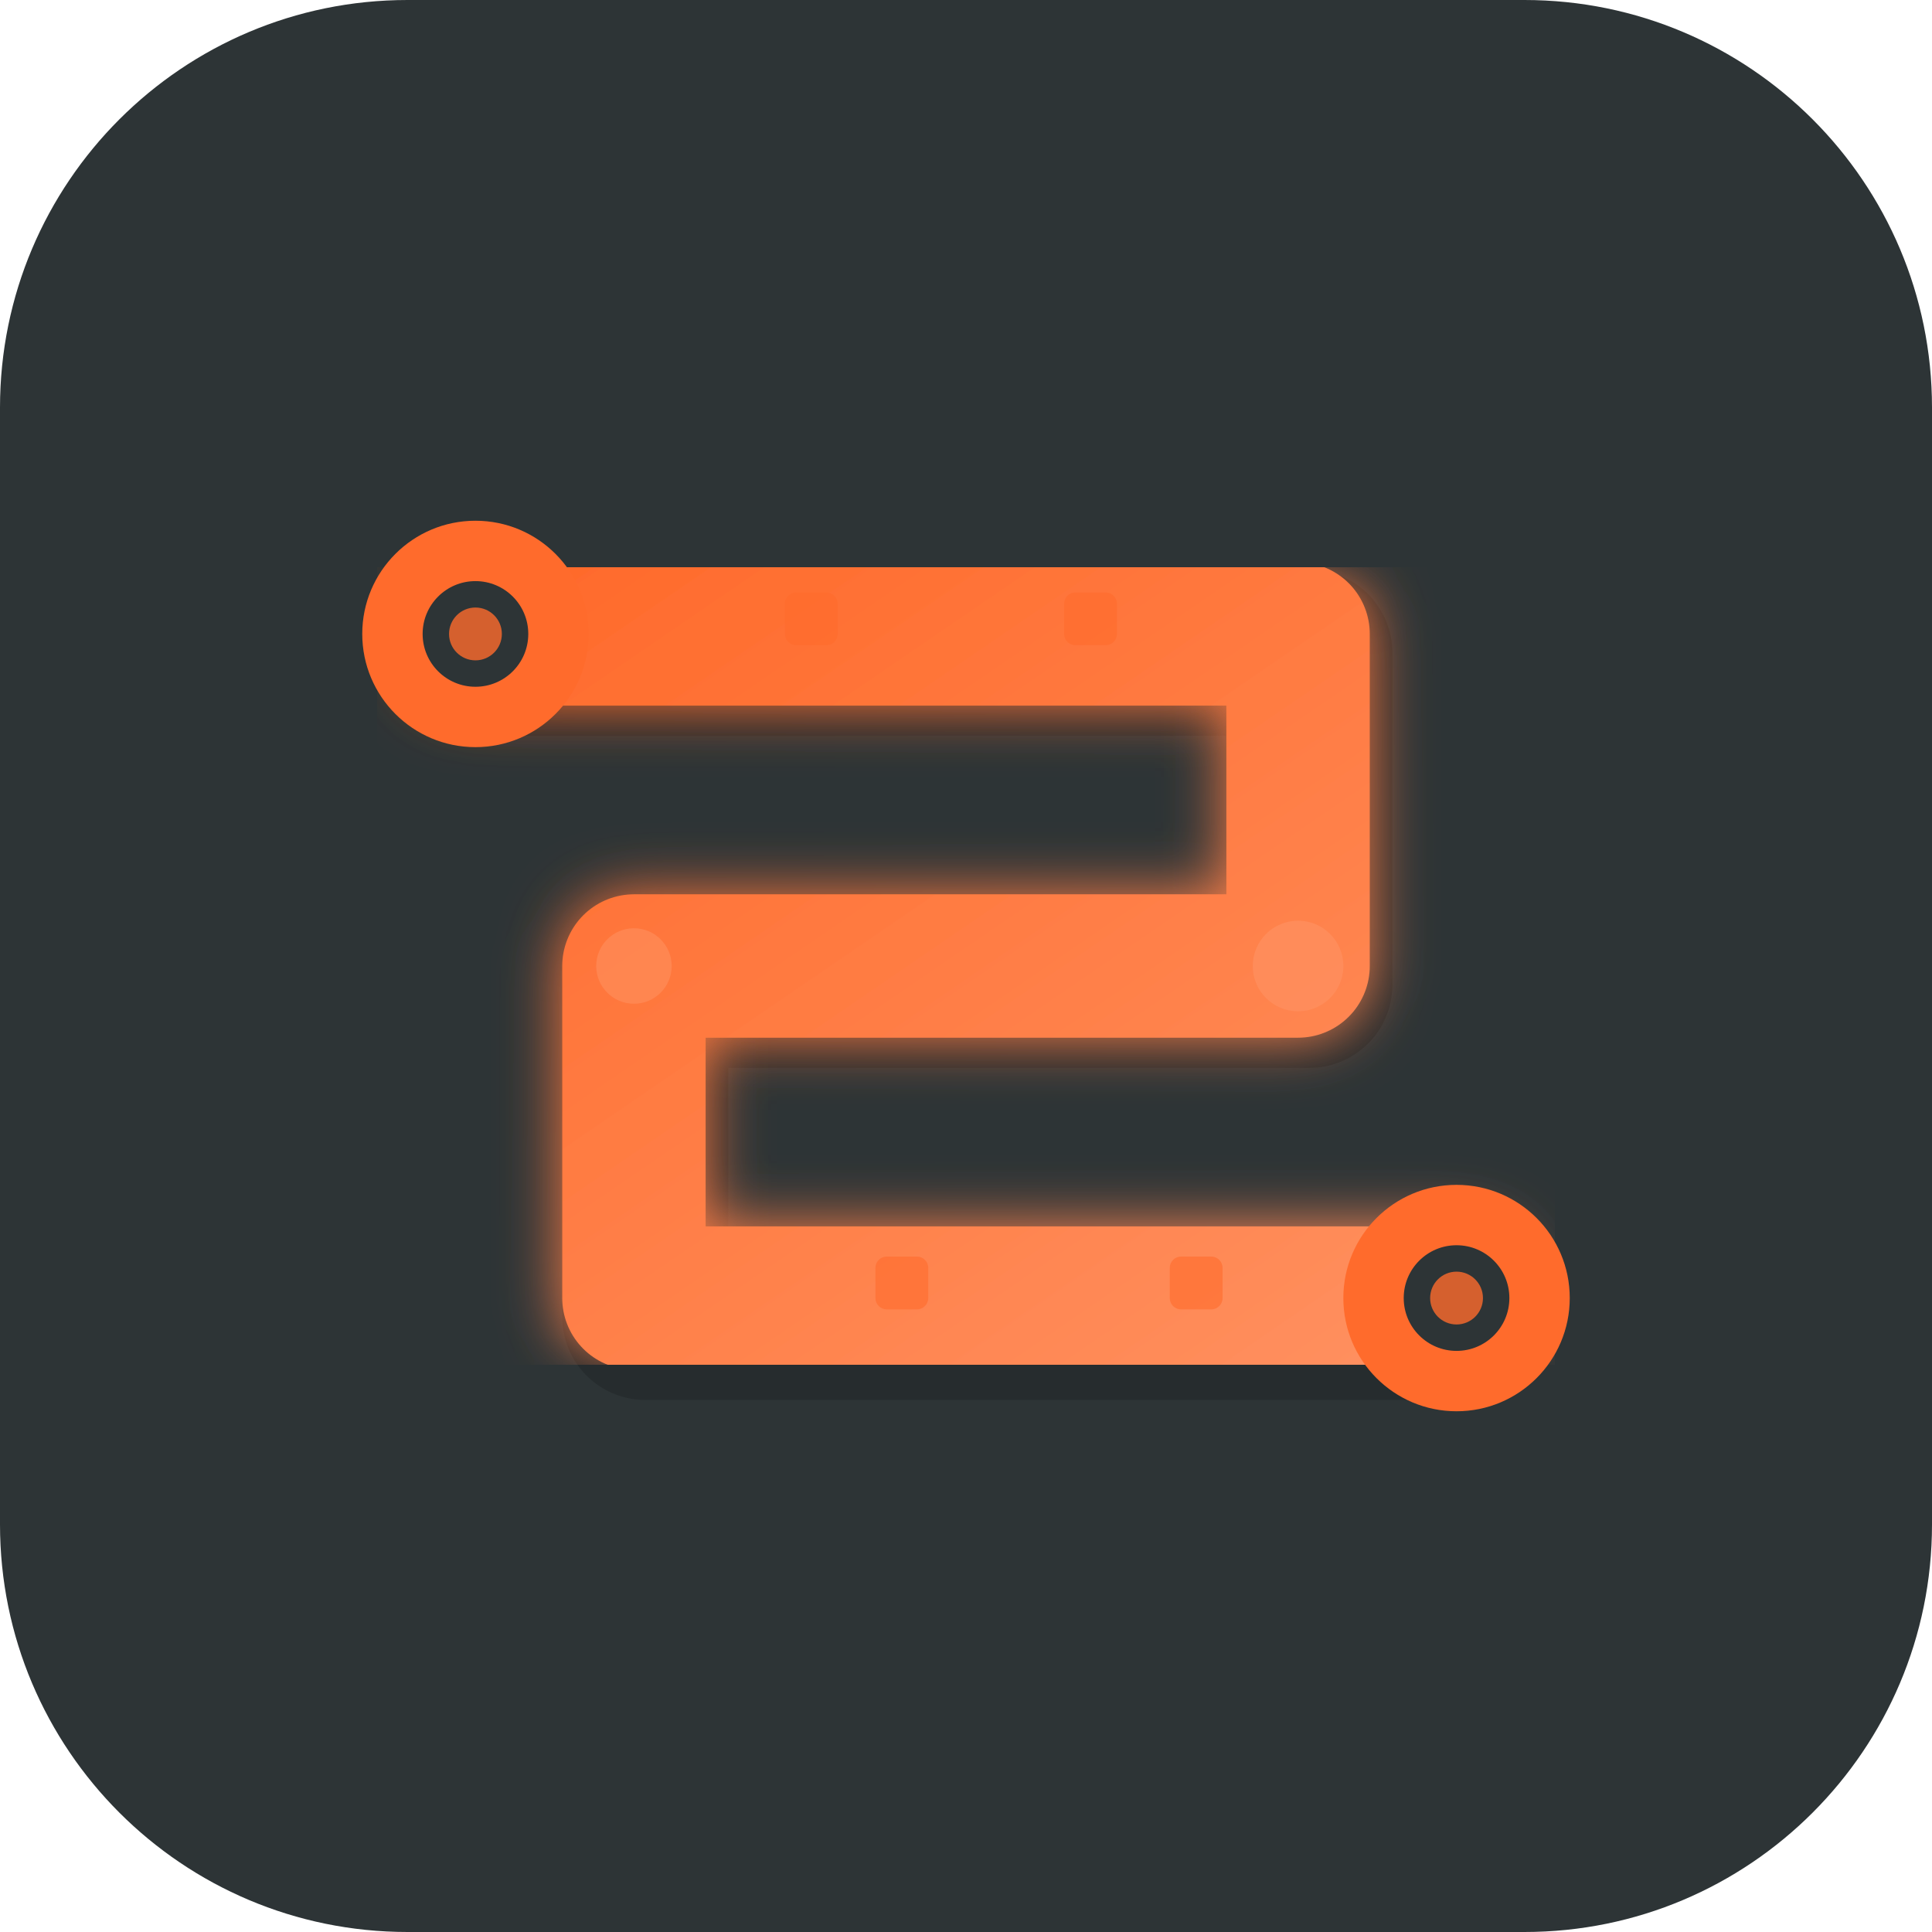
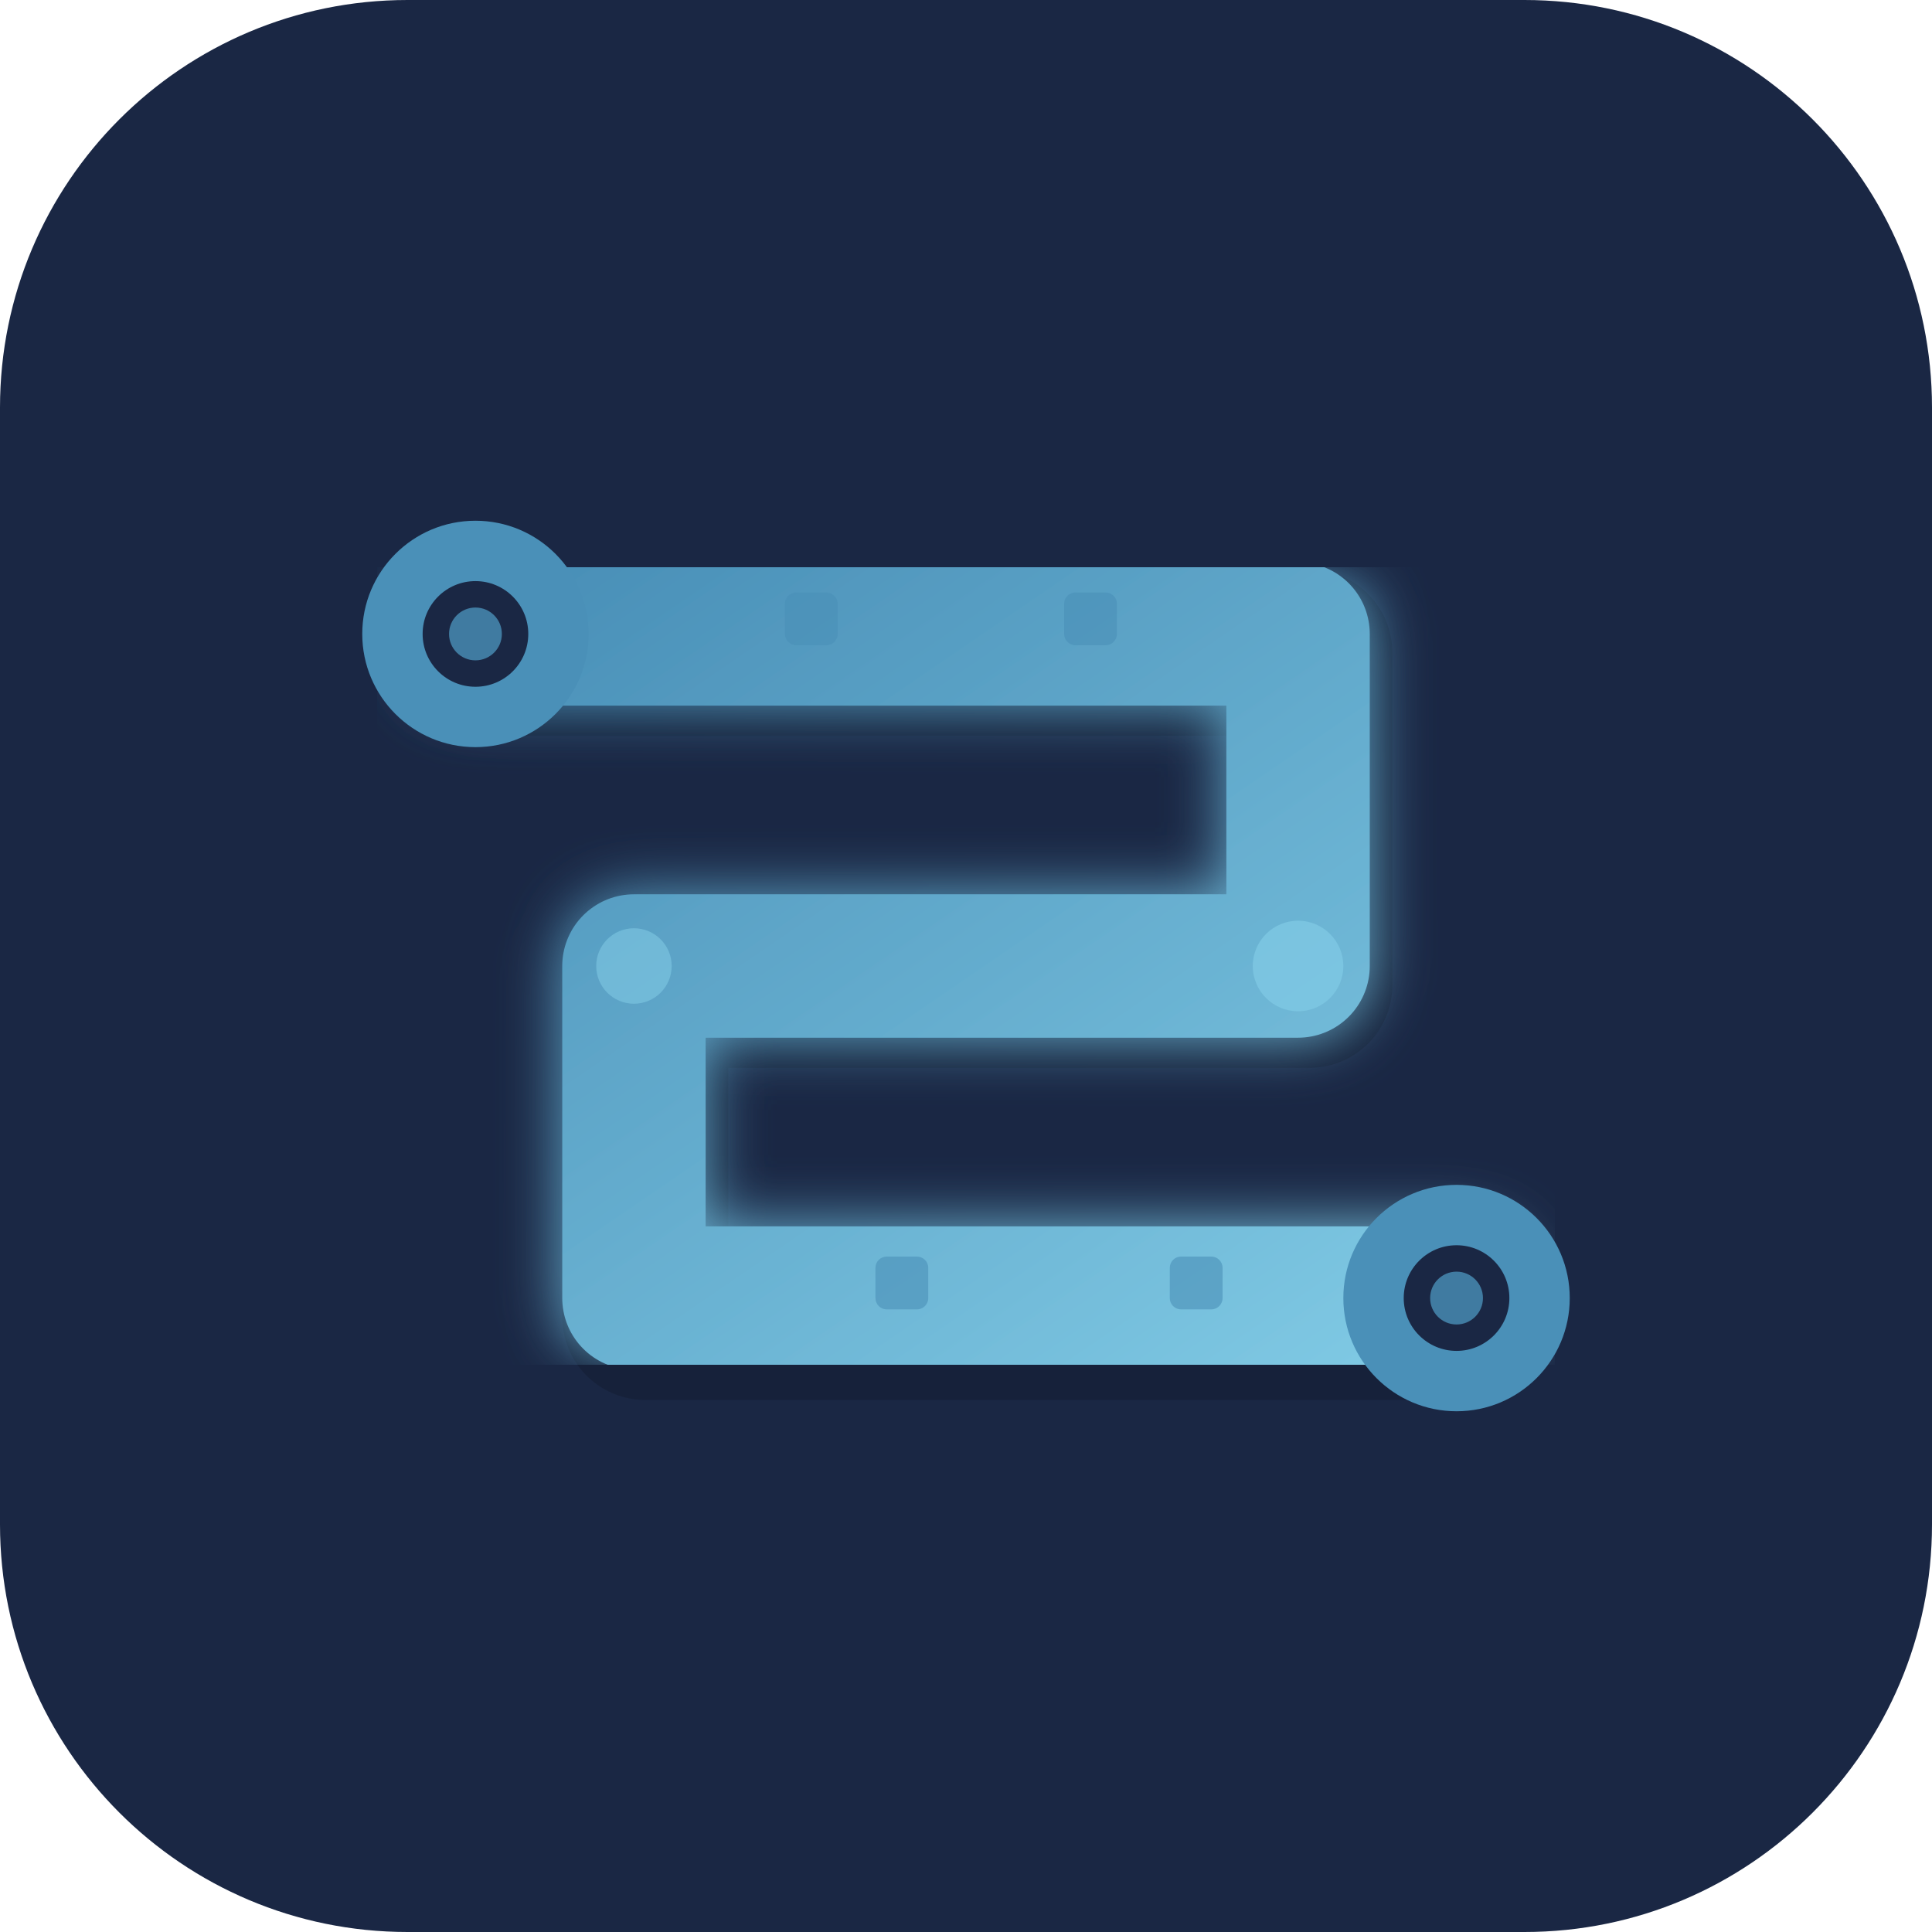
<svg xmlns="http://www.w3.org/2000/svg" viewBox="0 0 512 512">
  <defs>
    <linearGradient id="aing-pipe" x1="0" y1="0" x2="1" y2="1">
-       <stop offset="0%" stop-color="#FF6B2C" />
-       <stop offset="100%" stop-color="#FF8F5E" />
+       <stop offset="0%" stop-color="#4A90B8" />
+       <stop offset="100%" stop-color="#7EC8E3" />
    </linearGradient>
    <filter id="aing-glow">
      <feGaussianBlur stdDeviation="8" result="blur" />
      <feMerge>
        <feMergeNode in="blur" />
        <feMergeNode in="SourceGraphic" />
      </feMerge>
    </filter>
  </defs>
-   <rect width="512" height="512" rx="108" fill="#2D3436" />
+   <rect width="512" height="512" rx="108" fill="#1A2744" />
  <path d="M126 168 H344 V256 H168 V344 H386" stroke="#000" stroke-width="44" stroke-opacity="0.15" stroke-linecap="round" stroke-linejoin="round" fill="none" transform="translate(3,5)" />
  <path d="M126 168 H344 V256 H168 V344 H386" stroke="url(#aing-pipe)" stroke-width="38" stroke-linecap="round" stroke-linejoin="round" fill="none" filter="url(#aing-glow)" />
-   <circle cx="126" cy="168" r="30" fill="#FF6B2C" />
-   <circle cx="126" cy="168" r="14" fill="#2D3436" />
-   <circle cx="126" cy="168" r="7" fill="#FF6B2C" opacity="0.8" />
-   <circle cx="344" cy="256" r="12" fill="#FF8F5E" opacity="0.8" />
-   <circle cx="168" cy="256" r="10" fill="#FF8F5E" opacity="0.6" />
-   <circle cx="386" cy="344" r="30" fill="#FF6B2C" />
-   <circle cx="386" cy="344" r="14" fill="#2D3436" />
-   <circle cx="386" cy="344" r="7" fill="#FF6B2C" opacity="0.8" />
-   <rect x="208" y="157" width="14" height="14" rx="3" fill="#FF6B2C" opacity="0.6" />
-   <rect x="282" y="157" width="14" height="14" rx="3" fill="#FF6B2C" opacity="0.6" />
-   <rect x="232" y="333" width="14" height="14" rx="3" fill="#FF6B2C" opacity="0.6" />
-   <rect x="310" y="333" width="14" height="14" rx="3" fill="#FF6B2C" opacity="0.6" />
+   <circle cx="126" cy="168" r="30" fill="#4A90B8" />
+   <circle cx="126" cy="168" r="14" fill="#1A2744" />
+   <circle cx="126" cy="168" r="7" fill="#4A90B8" opacity="0.8" />
+   <circle cx="344" cy="256" r="12" fill="#7EC8E3" opacity="0.8" />
+   <circle cx="168" cy="256" r="10" fill="#7EC8E3" opacity="0.6" />
+   <circle cx="386" cy="344" r="30" fill="#4A90B8" />
+   <circle cx="386" cy="344" r="14" fill="#1A2744" />
+   <circle cx="386" cy="344" r="7" fill="#4A90B8" opacity="0.8" />
+   <rect x="208" y="157" width="14" height="14" rx="3" fill="#4A90B8" opacity="0.6" />
+   <rect x="282" y="157" width="14" height="14" rx="3" fill="#4A90B8" opacity="0.6" />
+   <rect x="232" y="333" width="14" height="14" rx="3" fill="#4A90B8" opacity="0.6" />
+   <rect x="310" y="333" width="14" height="14" rx="3" fill="#4A90B8" opacity="0.6" />
</svg>
